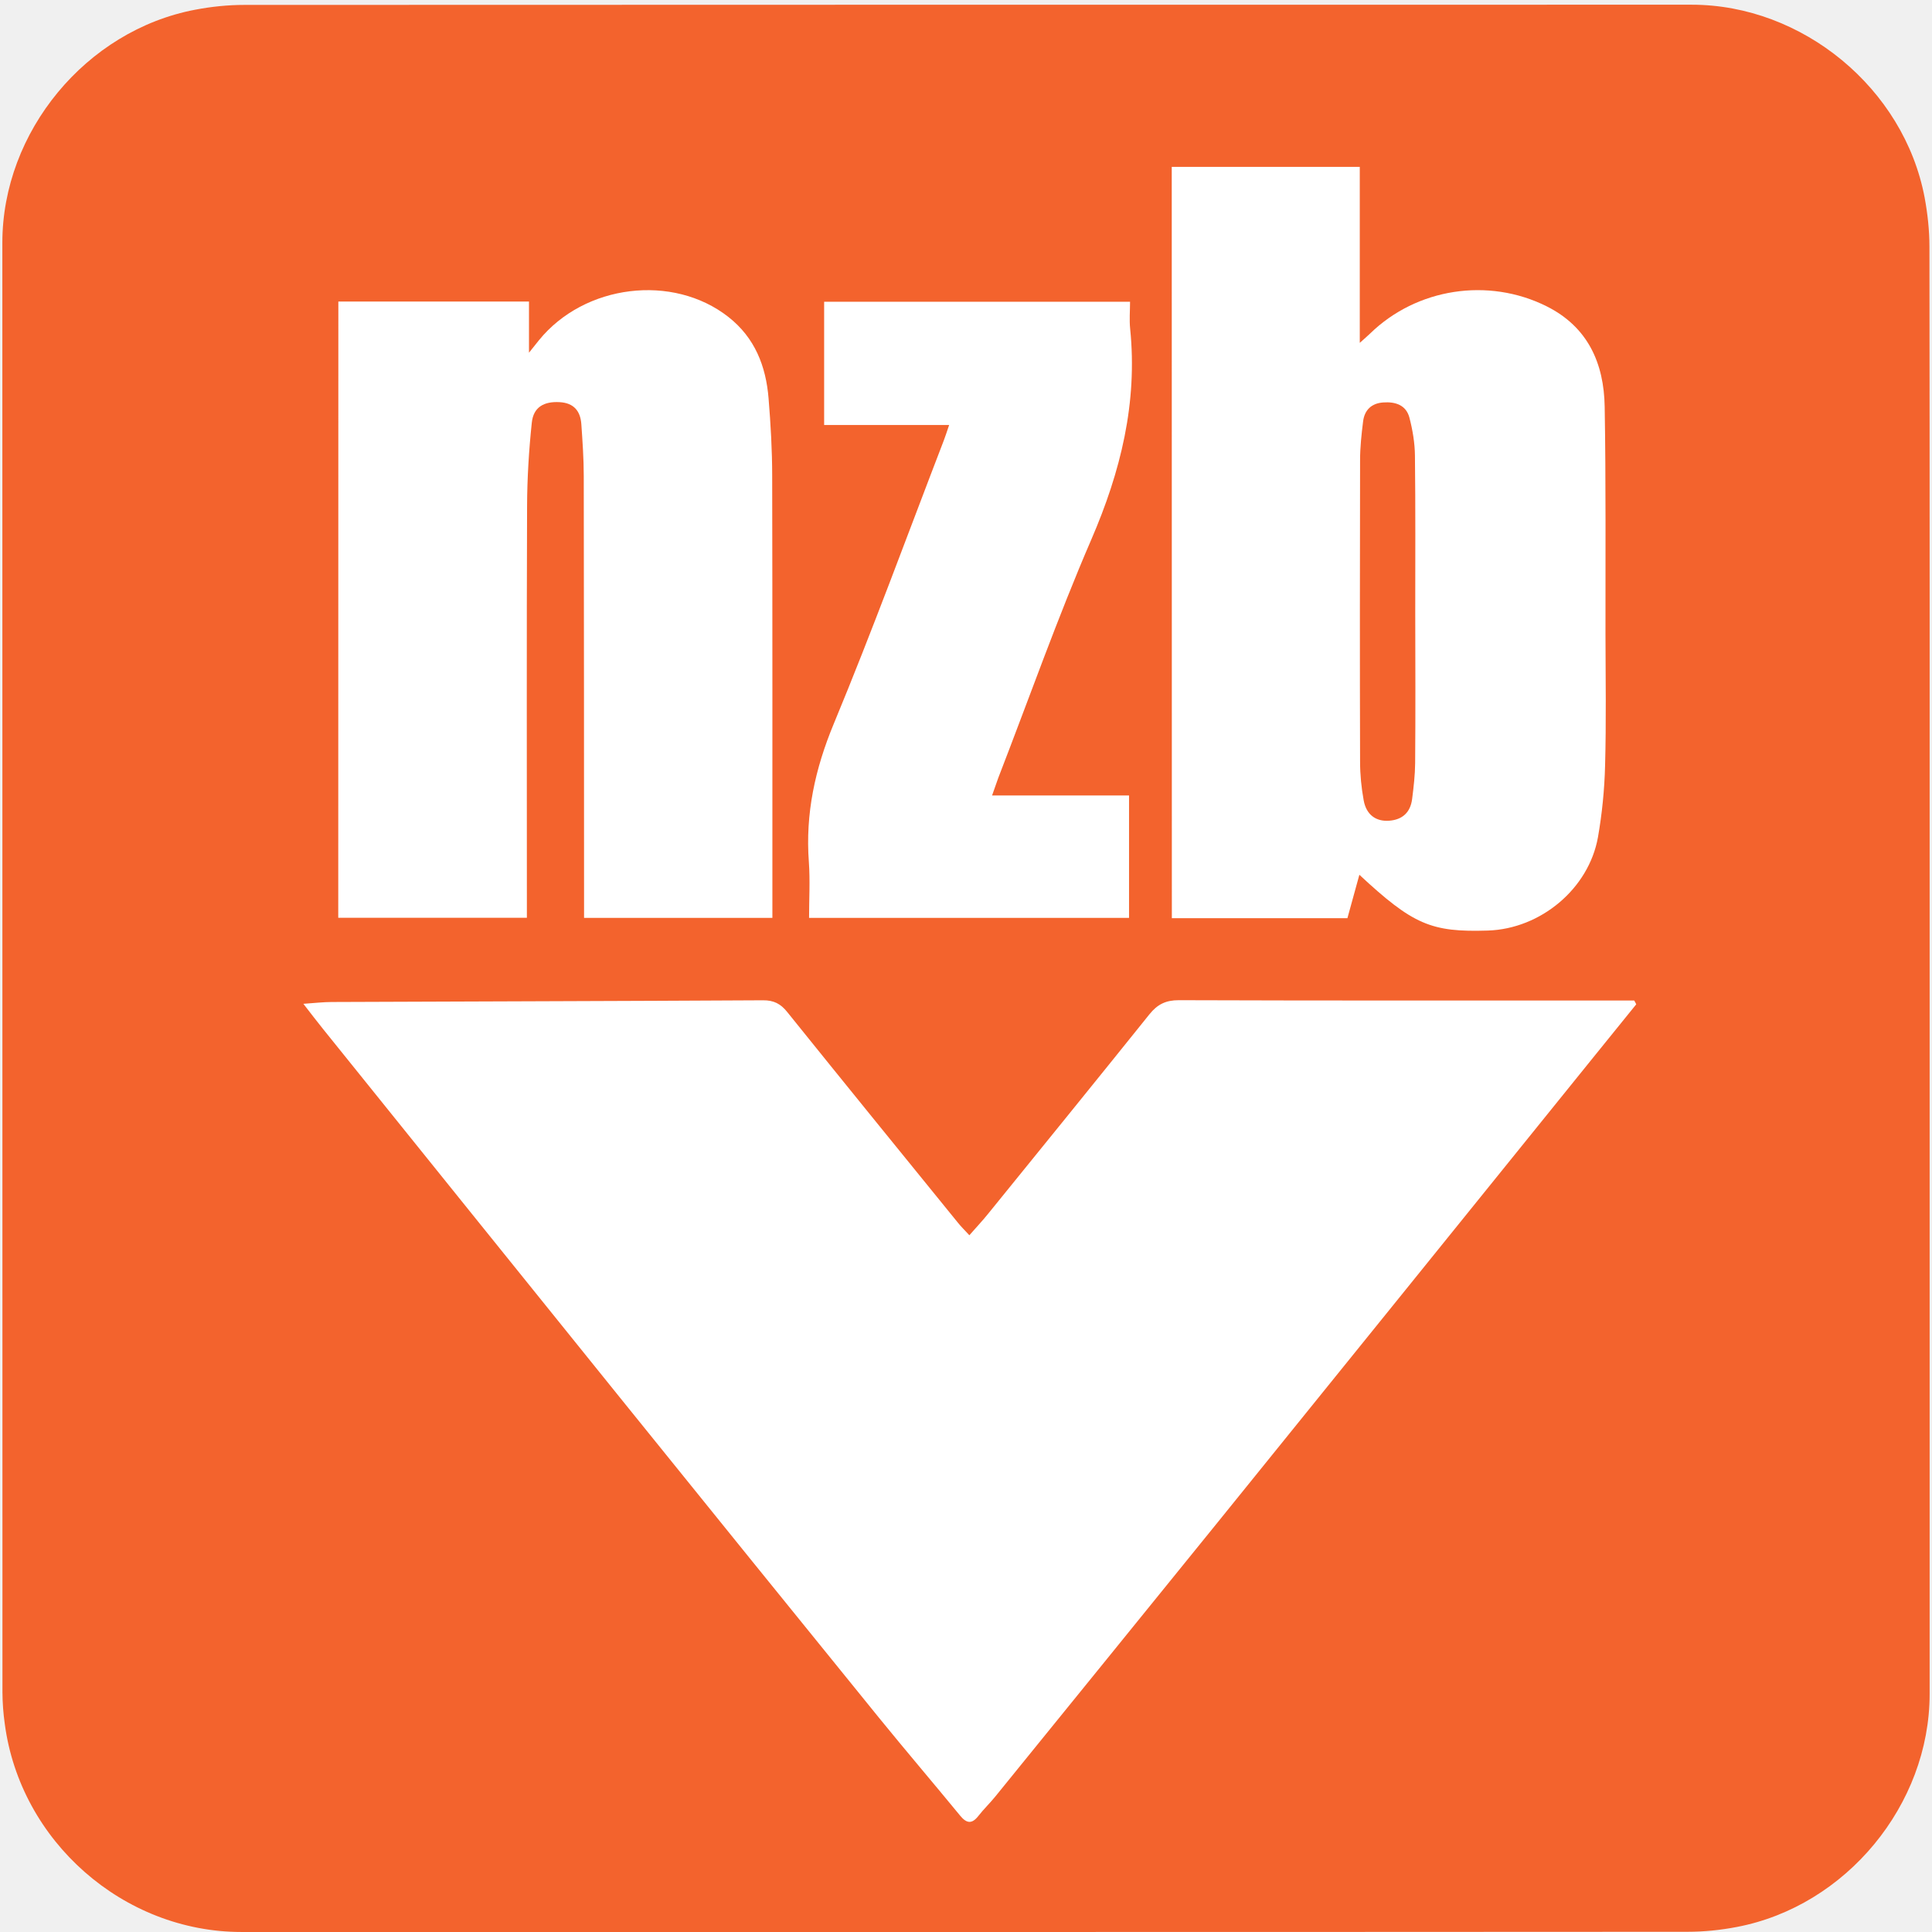
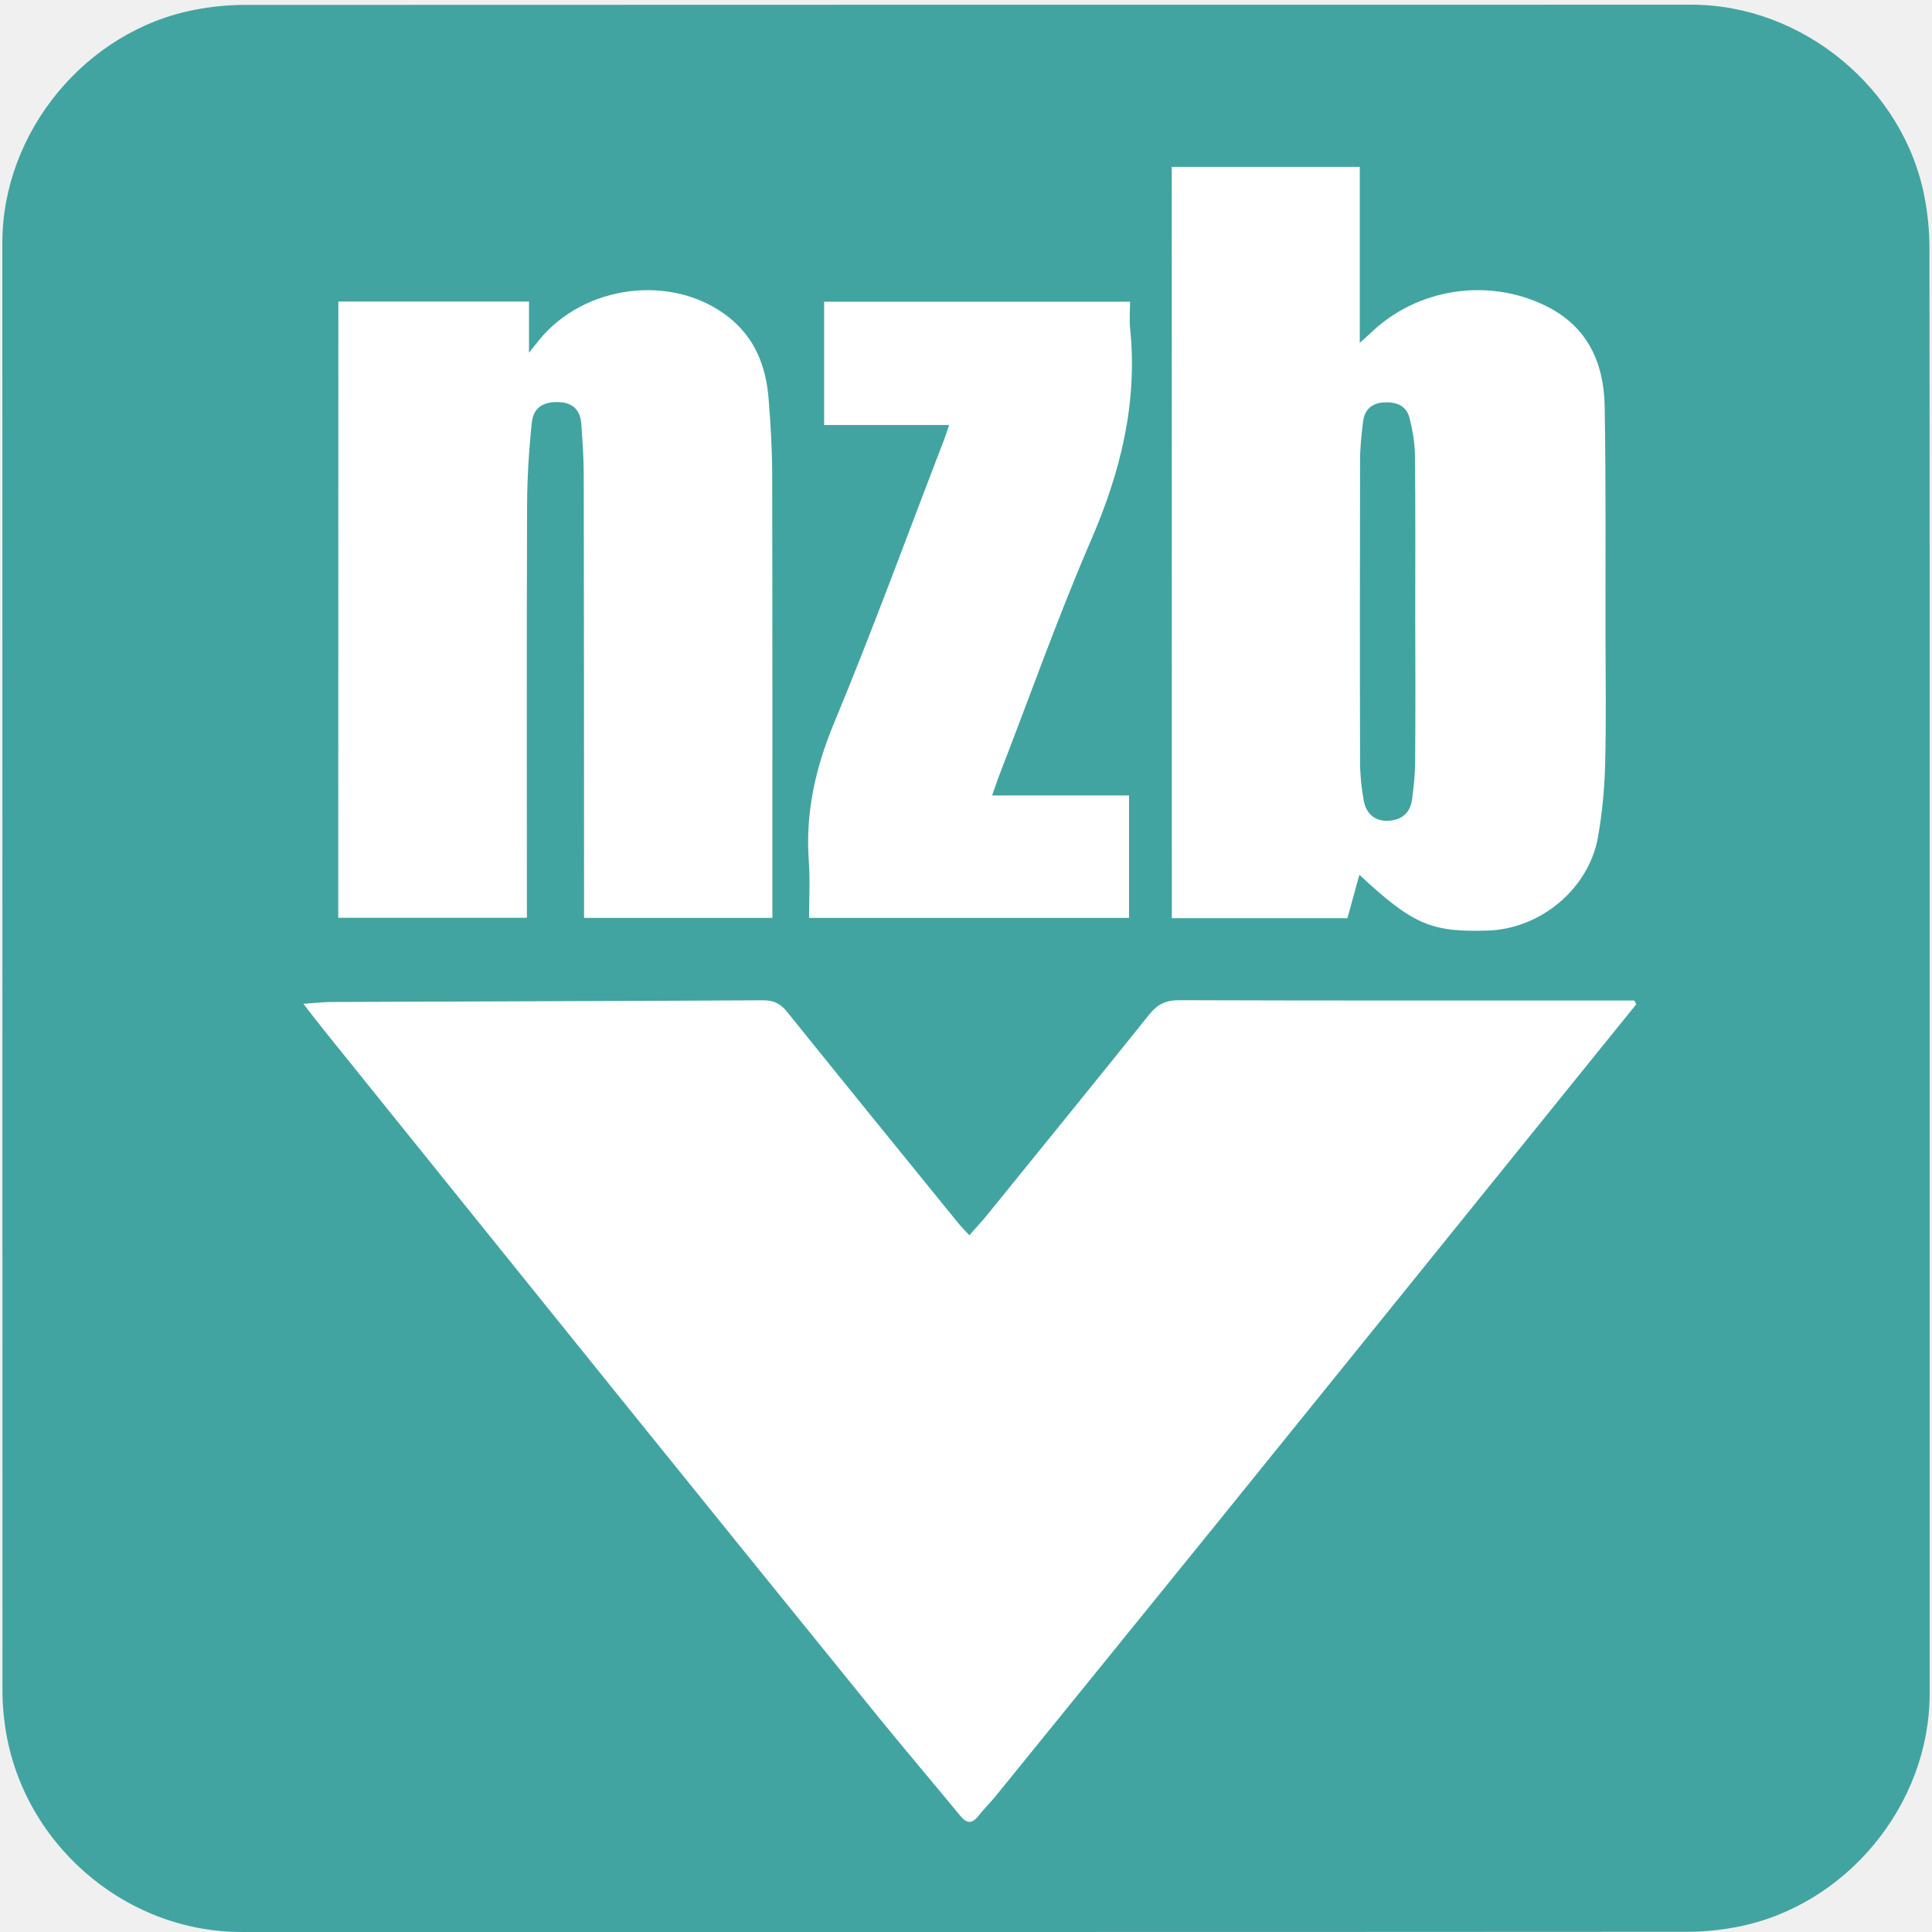
<svg xmlns="http://www.w3.org/2000/svg" id="nzb" viewBox="0 0 769 769" width="500" height="500" shape-rendering="geometricPrecision" text-rendering="geometricPrecision" version="1.1">
  <style id="bounce">
    @keyframes arrow_animation__to{0%{transform:translate(320.055px,725.6615px);animation-timing-function:cubic-bezier(.42,0,.58,1)}50%{transform:translate(320.055px,658px)}to{transform:translate(320.055px,725.6615px)}}#arrow_animation{animation:arrow_animation__to 1600ms linear infinite normal forwards}
  </style>
  <g id="background" transform="matrix(4 0 0 4 -887.023 -2344.006)">
-     <path id="square" d="M413.77 682.38v72.19c0 11.03-8.32 21.11-19.18 23.18-1.61.31-3.27.48-4.9.48-47.97.03-95.93.02-143.9.02-11.76 0-22.02-9.02-23.56-20.72a23.27 23.27 0 01-.23-3.12c-.01-48.09-.01-96.18-.01-144.26 0-11.03 8.32-21.12 19.18-23.18 1.61-.31 3.27-.48 4.9-.48 48.01-.02 96.02-.02 144.02-.02 11.03 0 21.13 8.33 23.18 19.18.3 1.61.48 3.27.48 4.9.03 23.94.02 47.89.02 71.83z" fill="#F3632D" stroke="none" stroke-width="1" />
+     <path id="square" d="M413.77 682.38v72.19c0 11.03-8.32 21.11-19.18 23.18-1.61.31-3.27.48-4.9.48-47.97.03-95.93.02-143.9.02-11.76 0-22.02-9.02-23.56-20.72a23.27 23.27 0 01-.23-3.12c-.01-48.09-.01-96.18-.01-144.26 0-11.03 8.32-21.12 19.18-23.18 1.61-.31 3.27-.48 4.9-.48 48.01-.02 96.02-.02 144.02-.02 11.03 0 21.13 8.33 23.18 19.18.3 1.61.48 3.27.48 4.9.03 23.94.02 47.89.02 71.83z" fill="#42A4A1" stroke="none" stroke-width="1" />
  </g>
  <g id="arrow_group" transform="matrix(4 0 0 4 -894.205 -2341.009)">
    <g id="arrow_animation" transform="translate(320.055 725.662)">
      <path id="arrow" d="M386.37 685.19c-1.37 1.69-2.74 3.39-4.11 5.08-12.5 15.48-25 30.96-37.51 46.43-7.37 9.11-14.76 18.2-22.14 27.3-.54.67-1.17 1.27-1.7 1.95-.65.83-1.17.76-1.82-.03-2.67-3.25-5.4-6.45-8.06-9.72-8.56-10.55-17.1-21.11-25.63-31.68-9.91-12.28-19.8-24.58-29.7-36.87-.59-.73-1.16-1.48-1.96-2.51 1.16-.08 1.99-.18 2.82-.18 14.3-.06 28.61-.09 42.91-.17 1.07-.01 1.76.34 2.42 1.17 5.64 7.01 11.31 13.98 16.98 20.96.32.4.69.76 1.14 1.25.69-.79 1.31-1.44 1.87-2.14 5.36-6.61 10.73-13.22 16.06-19.86.79-.98 1.62-1.39 2.91-1.39 14.59.05 29.18.03 43.77.03h1.55c.08.13.14.26.2.38z" transform="translate(-320.055 -725.662)" fill="#FFF" stroke="none" stroke-width="1" />
    </g>
-     <path id="letters_border" d="M388.99 651.7c-.01-1.11-.01-2.21-.01-3.32v-6.16c.01-5.43.01-11.05-.08-16.61-.15-8.76-4.93-12.98-8.92-14.97-2.89-1.44-6.13-2.2-9.37-2.2-2.09 0-4.13.3-6.08.88v-13.14h-30.05v13.43H299.9v3.04c-.13-.1-.24-.22-.37-.32-3.19-2.5-7.28-3.87-11.54-3.87-2.28 0-4.53.39-6.63 1.13h-29.81v72.68H276v.01h30.08v-.02h28.4v.02h27.46l.12-.44c2.37 1.19 4.84 1.69 8.2 1.69.48 0 .99-.01 1.52-.03 7.95-.25 14.98-6.25 16.35-13.95.46-2.58.73-5.26.8-7.97.09-3.31.07-6.65.06-9.88z" fill="#F3632D" stroke="none" stroke-width="1" />
+     <path id="letters_border" d="M388.99 651.7c-.01-1.11-.01-2.21-.01-3.32v-6.16c.01-5.43.01-11.05-.08-16.61-.15-8.76-4.93-12.98-8.92-14.97-2.89-1.44-6.13-2.2-9.37-2.2-2.09 0-4.13.3-6.08.88v-13.14h-30.05v13.43H299.9v3.04c-.13-.1-.24-.22-.37-.32-3.19-2.5-7.28-3.87-11.54-3.87-2.28 0-4.53.39-6.63 1.13h-29.81v72.68H276v.01h30.08v-.02h28.4v.02h27.46l.12-.44c2.37 1.19 4.84 1.69 8.2 1.69.48 0 .99-.01 1.52-.03 7.95-.25 14.98-6.25 16.35-13.95.46-2.58.73-5.26.8-7.97.09-3.31.07-6.65.06-9.88z" fill="#42A4A1" stroke="none" stroke-width="1" />
    <g id="letters" fill="#FFF" stroke="none" stroke-width="1">
      <path id="letter1" d="M340.15 601.86h18.71v17.51c.5-.45.77-.68 1.03-.93 4.63-4.51 11.75-5.61 17.56-2.71 4.12 2.06 5.71 5.68 5.78 9.99.13 7.56.07 15.11.08 22.67.01 4.35.08 8.71-.04 13.06-.06 2.38-.3 4.78-.71 7.12-.92 5.13-5.71 9.11-10.95 9.28-5.66.18-7.45-.59-12.79-5.55-.41 1.48-.79 2.87-1.19 4.32h-17.47c-.01-24.89-.01-49.78-.01-74.76zm24.23 44.4c0-5.22.03-10.43-.03-15.65-.01-1.27-.23-2.57-.55-3.8-.33-1.26-1.41-1.6-2.61-1.51-1.17.08-1.86.76-2 1.89-.16 1.28-.3 2.57-.3 3.86-.02 10-.03 20 0 30 0 1.29.13 2.59.36 3.85.26 1.42 1.21 2.12 2.54 2.02 1.33-.1 2.11-.84 2.28-2.16.15-1.18.29-2.38.3-3.57.04-4.98.02-9.95.01-14.93z" />
      <path id="letter2" d="M257.22 615.26h18.97v5.09c.45-.56.72-.9.99-1.24 4.53-5.58 13.33-6.65 18.85-2.32 2.64 2.07 3.74 4.9 4 8.1.21 2.57.36 5.16.36 7.73.03 14.16.02 28.33.02 42.49v1.48h-18.74v-1.76c-.01-14.07 0-28.13-.03-42.2 0-1.72-.12-3.44-.24-5.16-.09-1.32-.75-2.12-2.16-2.2-1.57-.09-2.61.5-2.77 2.04-.29 2.75-.46 5.53-.47 8.29-.05 13.06-.02 26.13-.02 39.19v1.79h-18.77c.01-20.42.01-40.78.01-61.32z" />
      <path id="letter3" d="M322.27 664.41h13.63v12.18h-31.84c0-1.86.11-3.72-.02-5.56-.36-4.82.62-9.28 2.48-13.76 3.86-9.3 7.32-18.77 10.94-28.17.17-.44.31-.89.54-1.56h-12.44v-12.26H336c0 .9-.08 1.8.01 2.68.75 7.37-.94 14.21-3.86 20.97-3.37 7.8-6.2 15.83-9.27 23.75-.17.49-.34.98-.61 1.73z" />
    </g>
  </g>
</svg>
